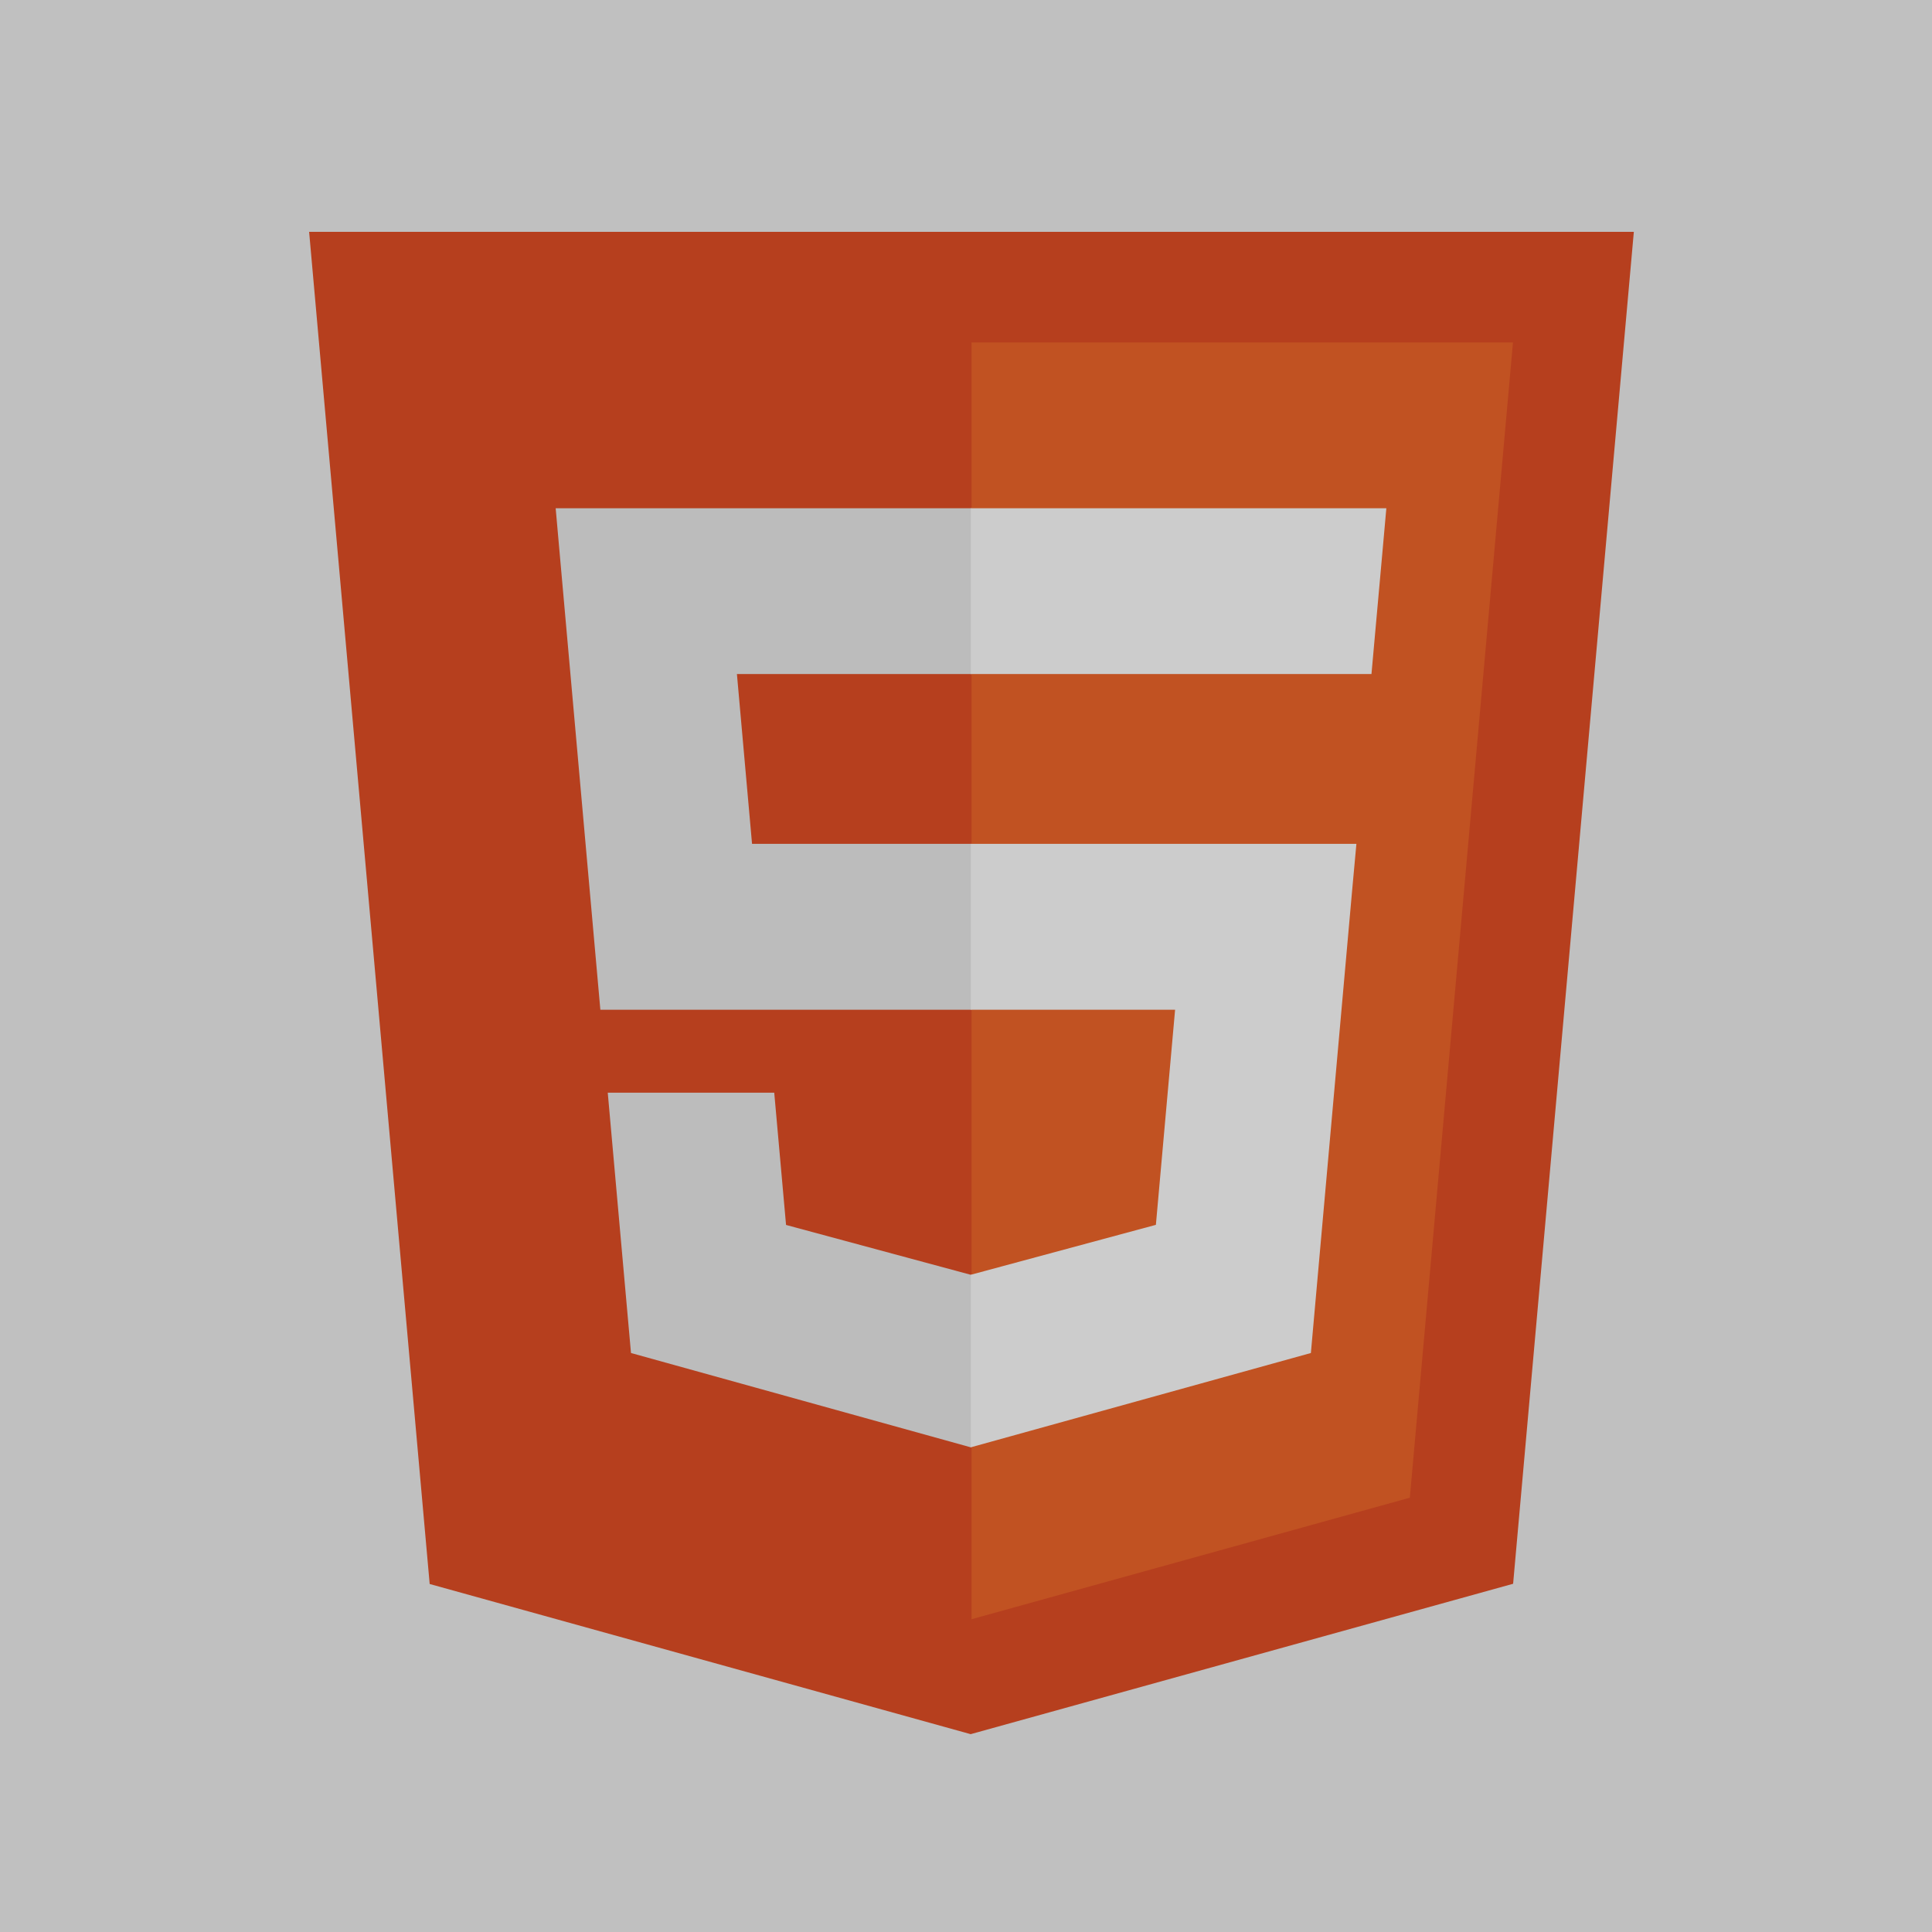
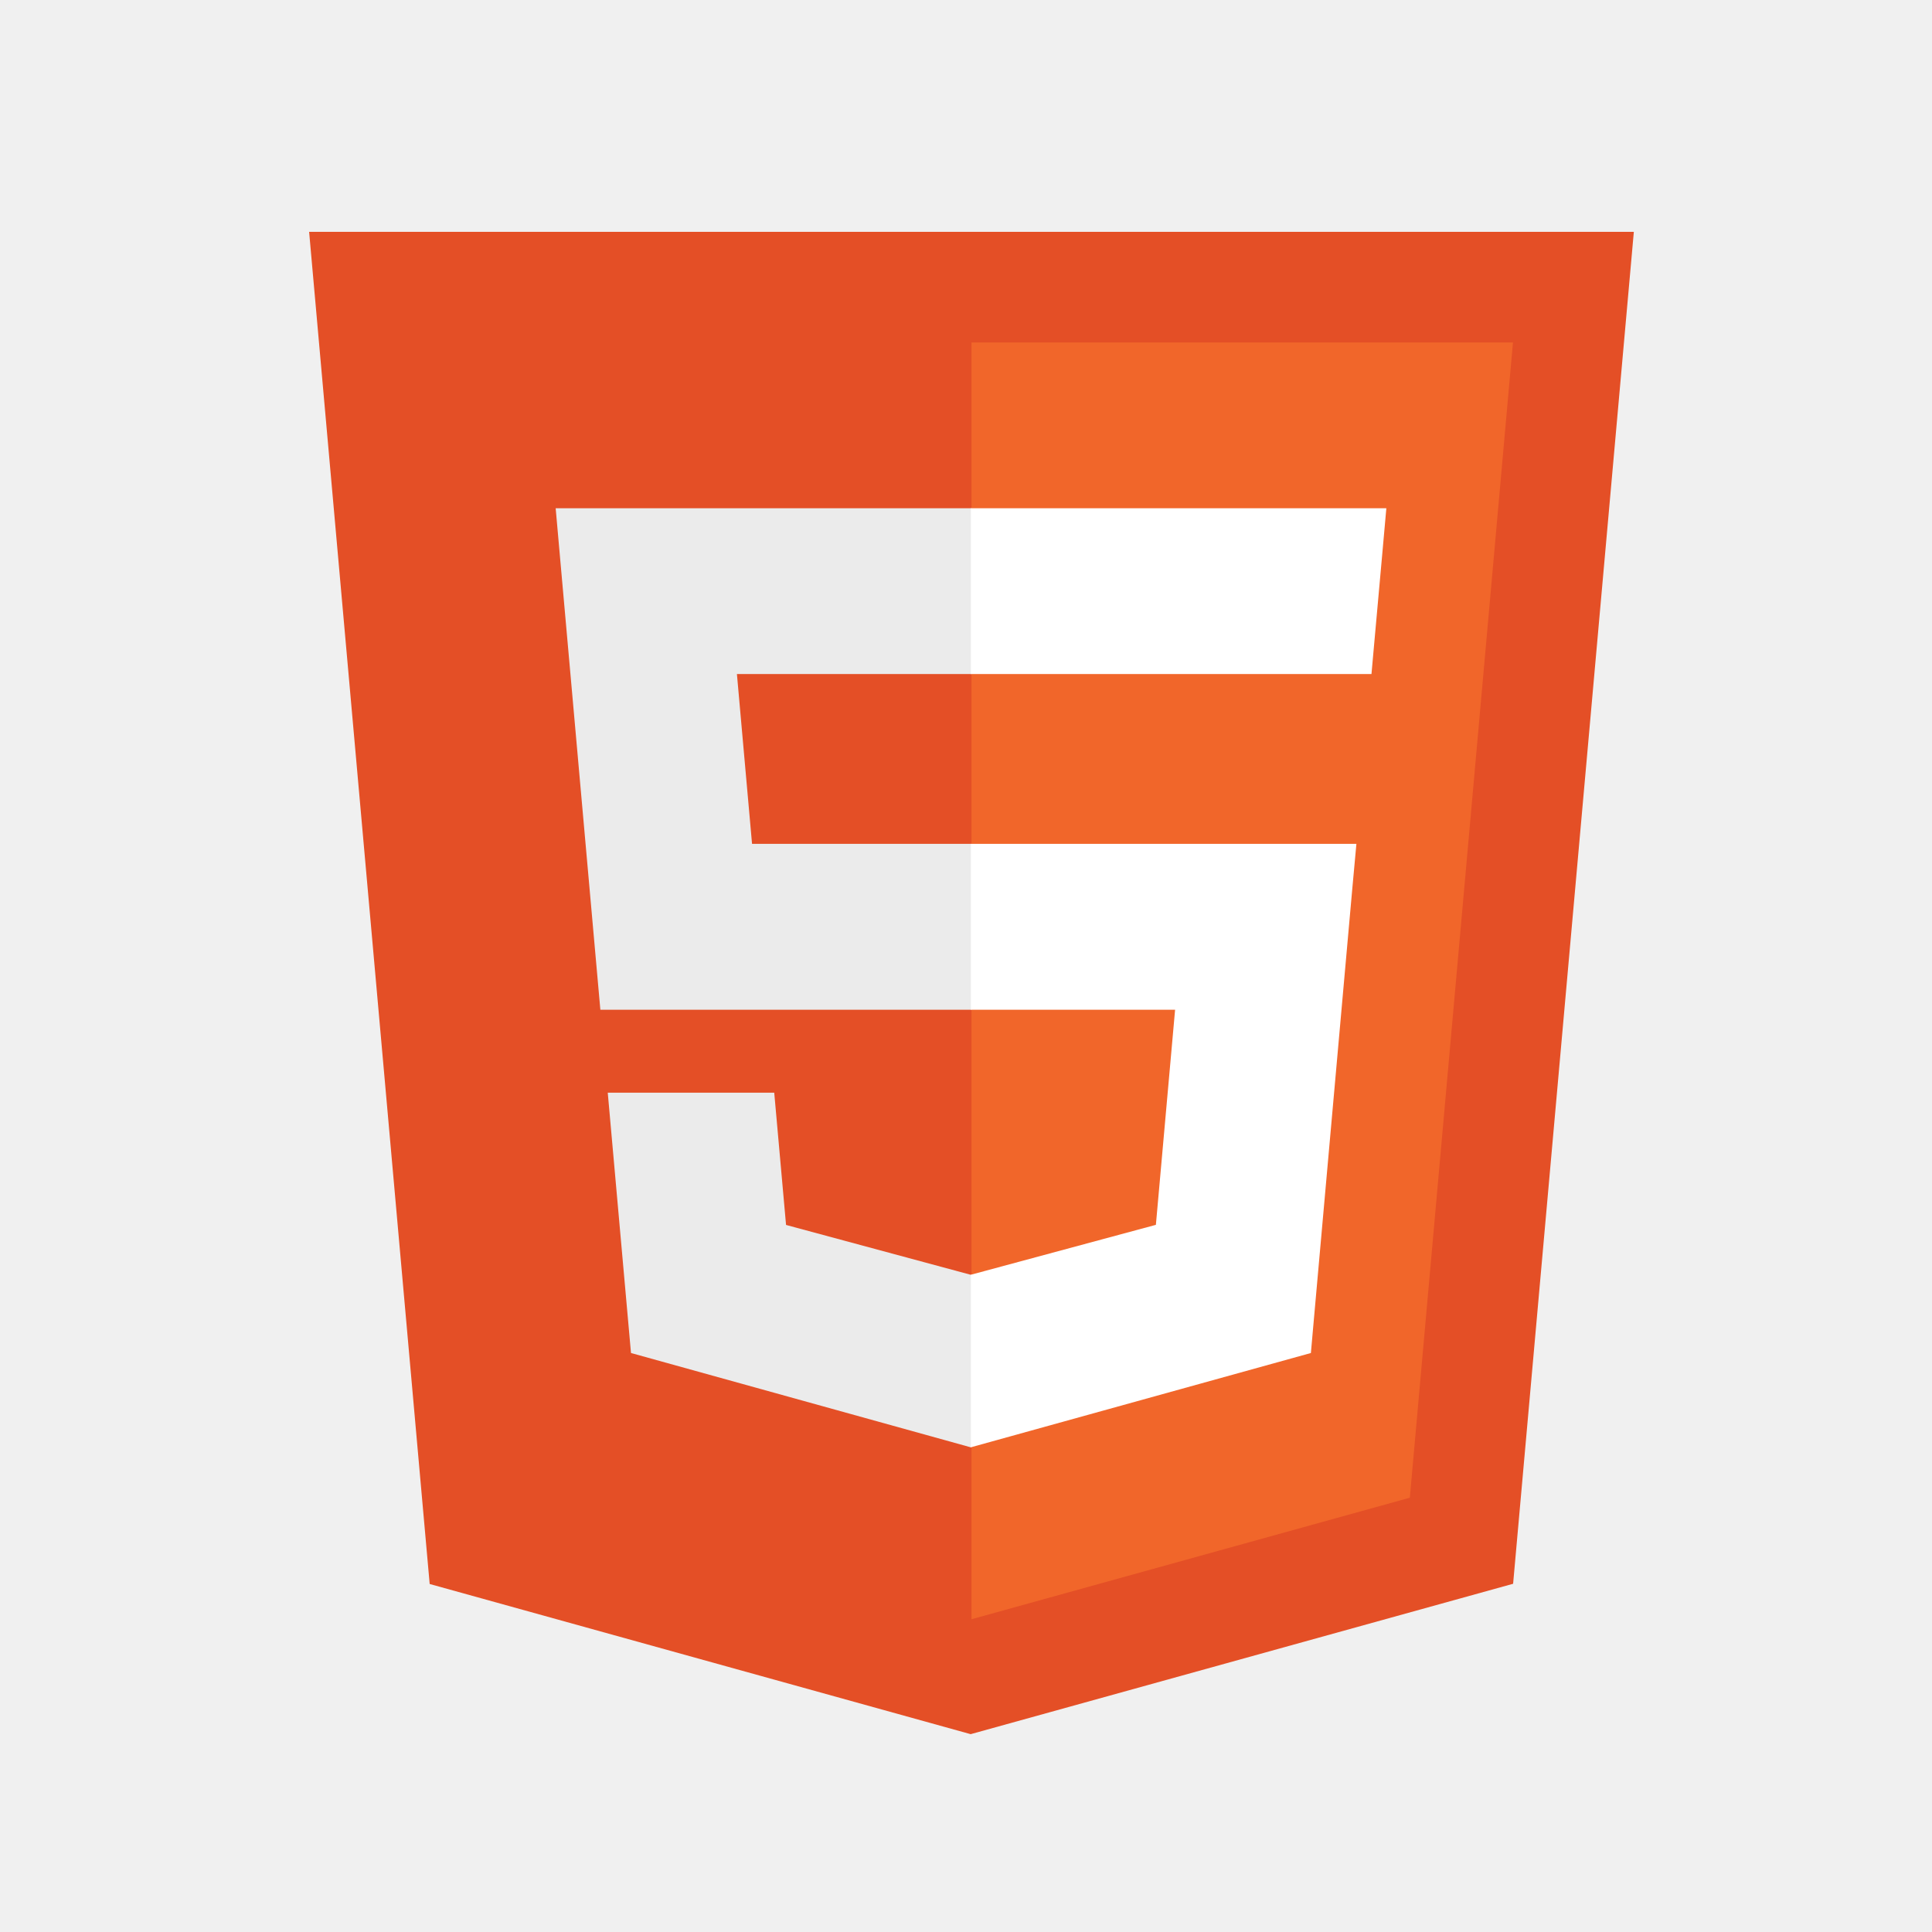
<svg xmlns="http://www.w3.org/2000/svg" width="70" height="70" viewBox="0 0 70 70" fill="none">
-   <g clip-path="url(#clip0_6_202)">
-     <path d="M15.568 57.391L11.2 8.4H59.197L54.823 57.383L35.169 62.832L15.568 57.391Z" fill="#E44F26" />
-     <path d="M35.199 58.668L51.081 54.265L54.818 12.407H35.199V58.668Z" fill="#F1662A" />
-     <path d="M35.199 30.575H27.248L26.7 24.422H35.199V18.414H20.133L20.276 20.027L21.752 36.584H35.199V30.575ZM35.199 46.18L35.172 46.188L28.48 44.382L28.052 39.59H22.02L22.862 49.022L35.172 52.439L35.199 52.432V46.18Z" fill="#EBEBEB" />
-     <path d="M35.177 30.575V36.584H42.576L41.88 44.378L35.177 46.186V52.438L47.496 49.022L47.586 48.007L48.997 32.189L49.145 30.575H35.177ZM35.177 18.414V24.422H49.691L49.812 23.073L50.086 20.027L50.23 18.414H35.177Z" fill="white" />
-     <rect width="80" height="84" fill="black" fill-opacity="0.2" />
-   </g>
-   <defs>
-     <clipPath id="clip0_6_202">
-       <rect width="70" height="70" fill="white" />
-     </clipPath>
-   </defs>
+   <path d="M15.568 57.391L11.2 8.4H59.197L54.823 57.383L35.169 62.832L15.568 57.391Z" fill="#E44F26" />
+   <path d="M35.199 58.668L51.081 54.265L54.818 12.407H35.199V58.668Z" fill="#F1662A" />
+   <path d="M35.199 30.575H27.248L26.7 24.422H35.199V18.414H20.133L20.276 20.027L21.752 36.584H35.199V30.575V30.575ZM35.199 46.18L35.172 46.188L28.48 44.382L28.052 39.59H22.02L22.862 49.022L35.172 52.439L35.199 52.432V46.18Z" fill="#EBEBEB" />
+   <path d="M35.177 30.575V36.584H42.576L41.88 44.378L35.177 46.186V52.438L47.496 49.022L47.586 48.007L48.997 32.189L49.145 30.575H35.177V30.575ZM35.177 18.414V24.422H49.691L49.812 23.073L50.086 20.027L50.23 18.414H35.177V18.414Z" fill="white" />
</svg>
